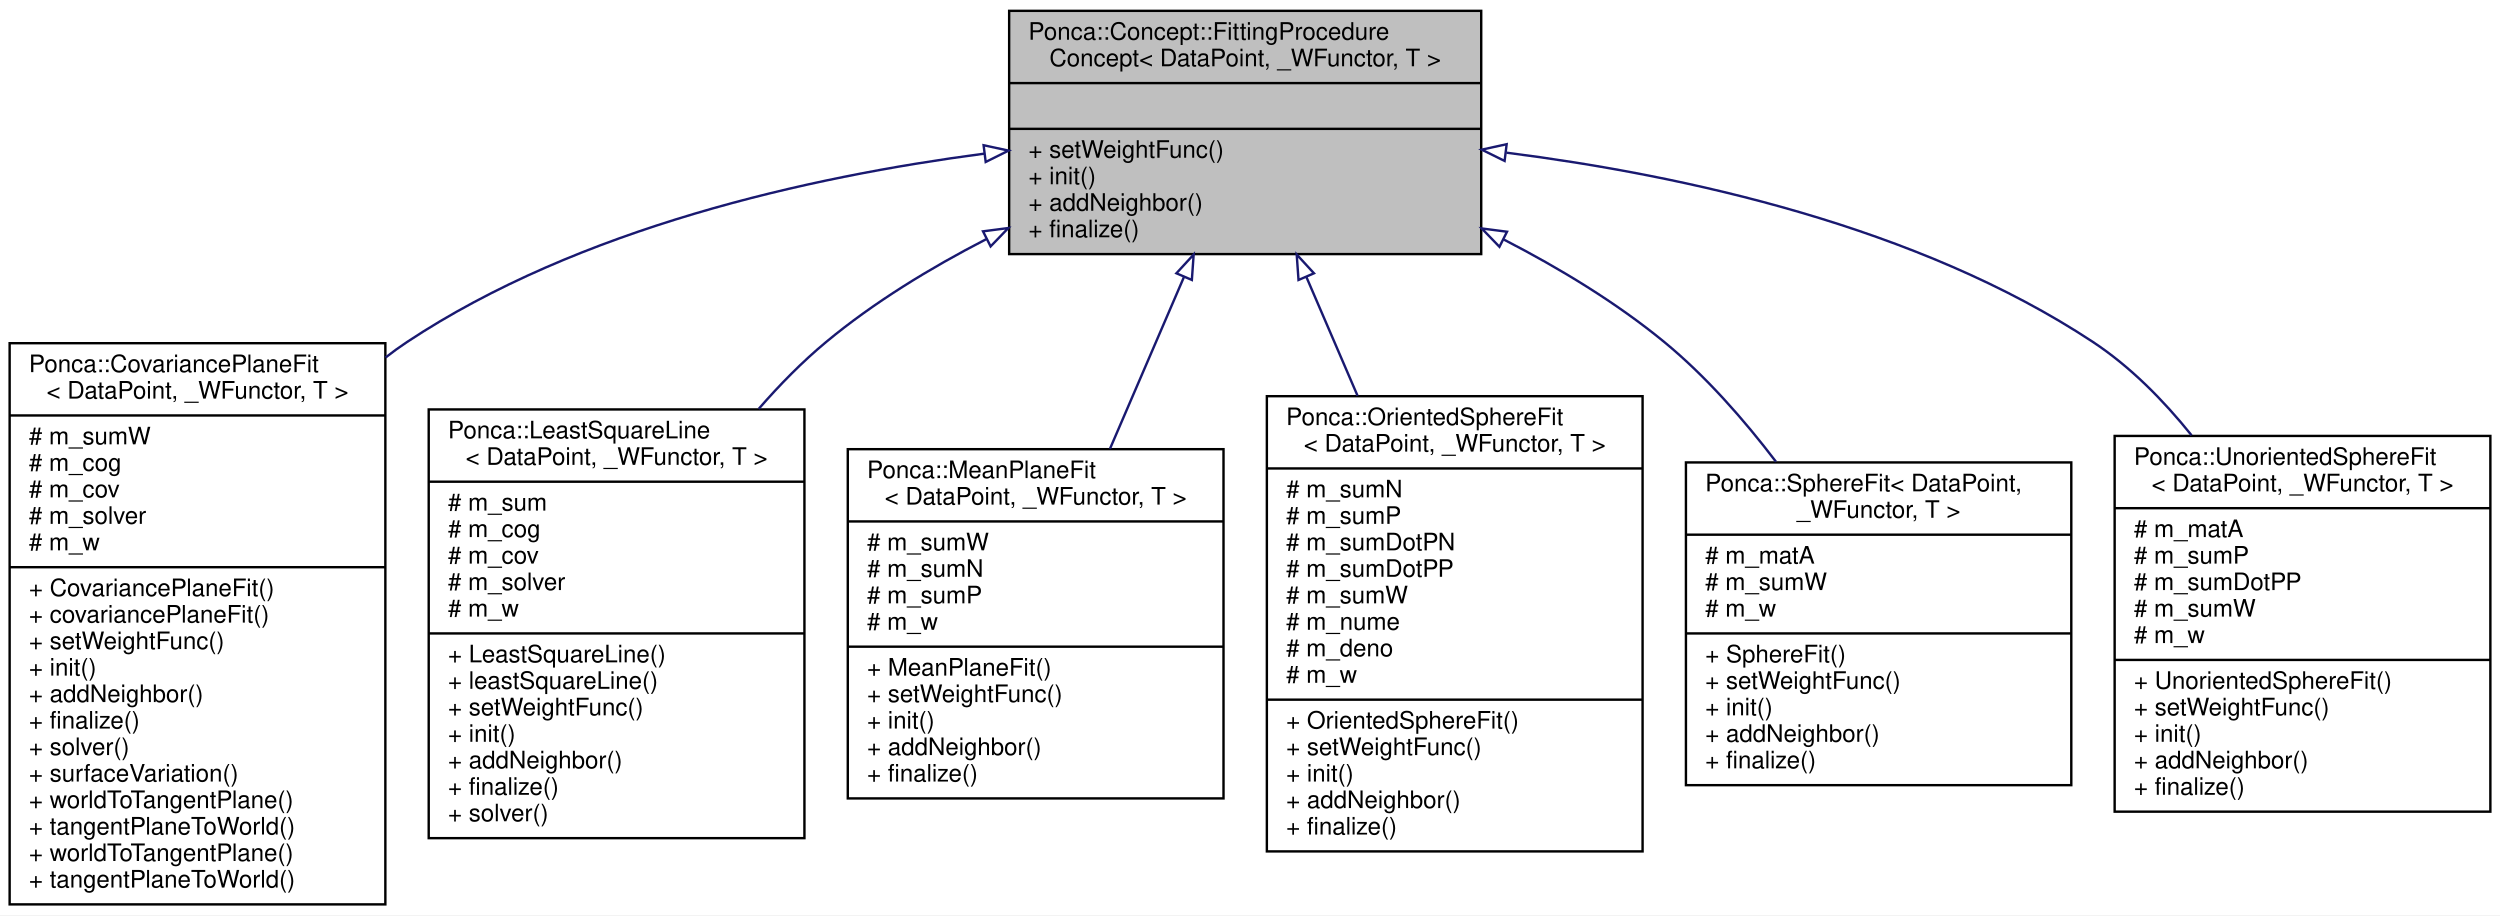
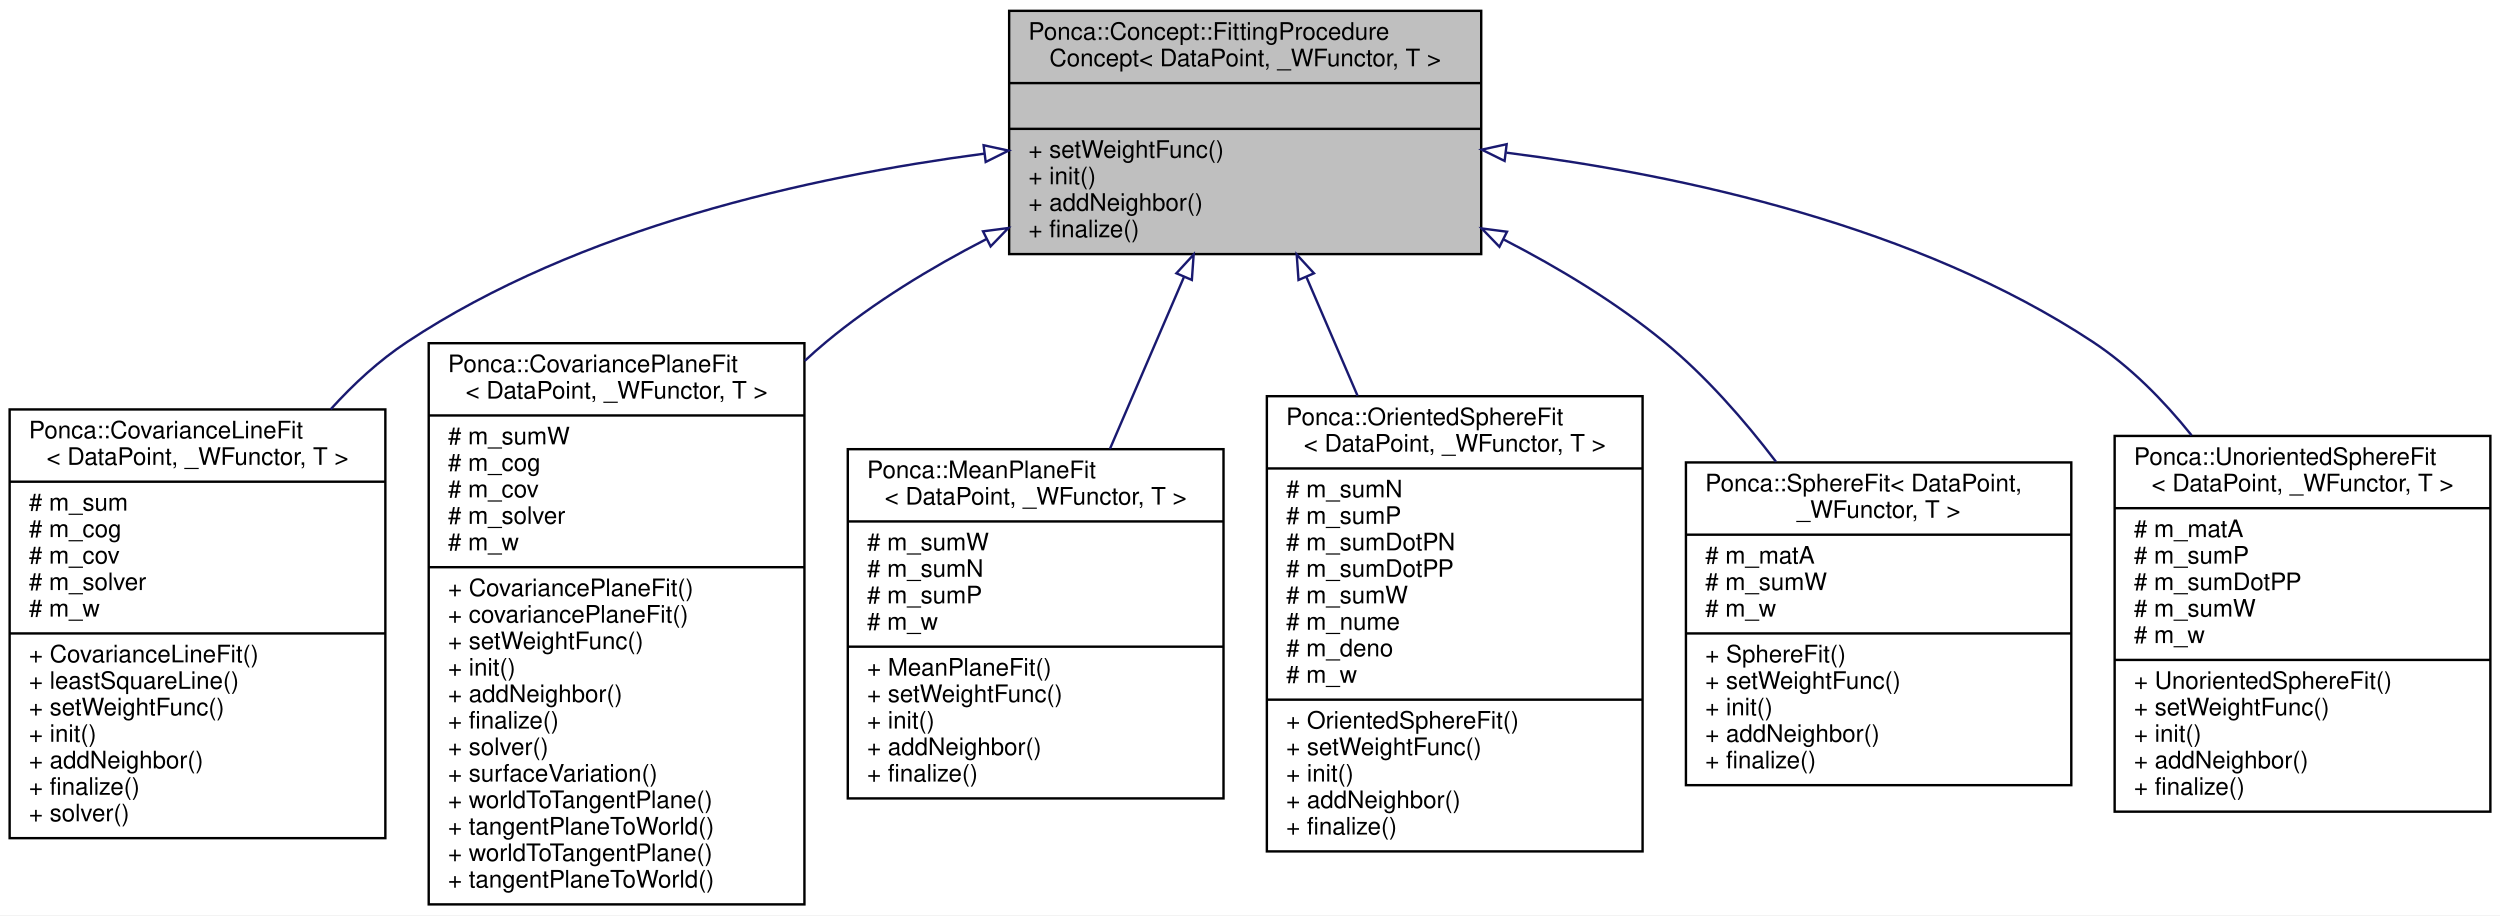
<svg xmlns="http://www.w3.org/2000/svg" xmlns:xlink="http://www.w3.org/1999/xlink" width="1038pt" height="380pt" viewBox="0.00 0.00 1038.00 380.00">
  <g id="graph0" class="graph" transform="scale(1 1) rotate(0) translate(4 376)">
    <polygon fill="white" stroke="transparent" points="-4,4 -4,-376 1034,-376 1034,4 -4,4" />
    <g id="node1" class="node">
      <g id="a_node1">
        <a xlink:title="Describes the procedure to fit a primitive to point samples.">
          <polygon fill="#bfbfbf" stroke="black" points="415,-270.5 415,-371.5 611,-371.5 611,-270.5 415,-270.5" />
          <text text-anchor="start" x="423" y="-359.5" font-family="Helvetica,sans-Serif" font-size="10.00">Ponca::Concept::FittingProcedure</text>
          <text text-anchor="middle" x="513" y="-348.5" font-family="Helvetica,sans-Serif" font-size="10.00">Concept&lt; DataPoint, _WFunctor, T &gt;</text>
          <polyline fill="none" stroke="black" points="415,-341.5 611,-341.5 " />
          <text text-anchor="middle" x="513" y="-329.5" font-family="Helvetica,sans-Serif" font-size="10.00"> </text>
          <polyline fill="none" stroke="black" points="415,-322.5 611,-322.5 " />
          <text text-anchor="start" x="423" y="-310.5" font-family="Helvetica,sans-Serif" font-size="10.00">+ setWeightFunc()</text>
          <text text-anchor="start" x="423" y="-299.5" font-family="Helvetica,sans-Serif" font-size="10.00">+ init()</text>
          <text text-anchor="start" x="423" y="-288.5" font-family="Helvetica,sans-Serif" font-size="10.00">+ addNeighbor()</text>
          <text text-anchor="start" x="423" y="-277.5" font-family="Helvetica,sans-Serif" font-size="10.00">+ finalize()</text>
        </a>
      </g>
    </g>
    <g id="node2" class="node">
      <g id="a_node2">
-         <a xlink:href="classPonca_1_1CovariancePlaneFit.html" target="_top" xlink:title="Plane fitting procedure using only points position.">
-           <polygon fill="white" stroke="black" points="0,-0.5 0,-233.5 156,-233.5 156,-0.5 0,-0.5" />
-           <text text-anchor="start" x="8" y="-221.5" font-family="Helvetica,sans-Serif" font-size="10.00">Ponca::CovariancePlaneFit</text>
-           <text text-anchor="middle" x="78" y="-210.5" font-family="Helvetica,sans-Serif" font-size="10.00">&lt; DataPoint, _WFunctor, T &gt;</text>
-           <polyline fill="none" stroke="black" points="0,-203.5 156,-203.5 " />
-           <text text-anchor="start" x="8" y="-191.5" font-family="Helvetica,sans-Serif" font-size="10.00"># m_sumW</text>
-           <text text-anchor="start" x="8" y="-180.5" font-family="Helvetica,sans-Serif" font-size="10.00"># m_cog</text>
-           <text text-anchor="start" x="8" y="-169.5" font-family="Helvetica,sans-Serif" font-size="10.00"># m_cov</text>
-           <text text-anchor="start" x="8" y="-158.5" font-family="Helvetica,sans-Serif" font-size="10.00"># m_solver</text>
-           <text text-anchor="start" x="8" y="-147.5" font-family="Helvetica,sans-Serif" font-size="10.00"># m_w</text>
-           <polyline fill="none" stroke="black" points="0,-140.5 156,-140.5 " />
-           <text text-anchor="start" x="8" y="-128.5" font-family="Helvetica,sans-Serif" font-size="10.00">+ CovariancePlaneFit()</text>
-           <text text-anchor="start" x="8" y="-117.5" font-family="Helvetica,sans-Serif" font-size="10.00">+ covariancePlaneFit()</text>
-           <text text-anchor="start" x="8" y="-106.5" font-family="Helvetica,sans-Serif" font-size="10.00">+ setWeightFunc()</text>
-           <text text-anchor="start" x="8" y="-95.5" font-family="Helvetica,sans-Serif" font-size="10.00">+ init()</text>
-           <text text-anchor="start" x="8" y="-84.5" font-family="Helvetica,sans-Serif" font-size="10.00">+ addNeighbor()</text>
-           <text text-anchor="start" x="8" y="-73.5" font-family="Helvetica,sans-Serif" font-size="10.00">+ finalize()</text>
-           <text text-anchor="start" x="8" y="-62.5" font-family="Helvetica,sans-Serif" font-size="10.00">+ solver()</text>
-           <text text-anchor="start" x="8" y="-51.5" font-family="Helvetica,sans-Serif" font-size="10.00">+ surfaceVariation()</text>
-           <text text-anchor="start" x="8" y="-40.5" font-family="Helvetica,sans-Serif" font-size="10.00">+ worldToTangentPlane()</text>
-           <text text-anchor="start" x="8" y="-29.5" font-family="Helvetica,sans-Serif" font-size="10.00">+ tangentPlaneToWorld()</text>
-           <text text-anchor="start" x="8" y="-18.5" font-family="Helvetica,sans-Serif" font-size="10.00">+ worldToTangentPlane()</text>
-           <text text-anchor="start" x="8" y="-7.5" font-family="Helvetica,sans-Serif" font-size="10.00">+ tangentPlaneToWorld()</text>
+         <a xlink:href="classPonca_1_1CovarianceLineFit.html" target="_top" xlink:title="Line fitting procedure that minimize the orthogonal distance between the samples and the fitted primi...">
+           <polygon fill="white" stroke="black" points="0,-28 0,-206 156,-206 156,-28 0,-28" />
+           <text text-anchor="start" x="8" y="-194" font-family="Helvetica,sans-Serif" font-size="10.00">Ponca::CovarianceLineFit</text>
+           <text text-anchor="middle" x="78" y="-183" font-family="Helvetica,sans-Serif" font-size="10.00">&lt; DataPoint, _WFunctor, T &gt;</text>
+           <polyline fill="none" stroke="black" points="0,-176 156,-176 " />
+           <text text-anchor="start" x="8" y="-164" font-family="Helvetica,sans-Serif" font-size="10.00"># m_sum</text>
+           <text text-anchor="start" x="8" y="-153" font-family="Helvetica,sans-Serif" font-size="10.00"># m_cog</text>
+           <text text-anchor="start" x="8" y="-142" font-family="Helvetica,sans-Serif" font-size="10.00"># m_cov</text>
+           <text text-anchor="start" x="8" y="-131" font-family="Helvetica,sans-Serif" font-size="10.00"># m_solver</text>
+           <text text-anchor="start" x="8" y="-120" font-family="Helvetica,sans-Serif" font-size="10.00"># m_w</text>
+           <polyline fill="none" stroke="black" points="0,-113 156,-113 " />
+           <text text-anchor="start" x="8" y="-101" font-family="Helvetica,sans-Serif" font-size="10.00">+ CovarianceLineFit()</text>
+           <text text-anchor="start" x="8" y="-90" font-family="Helvetica,sans-Serif" font-size="10.00">+ leastSquareLine()</text>
+           <text text-anchor="start" x="8" y="-79" font-family="Helvetica,sans-Serif" font-size="10.00">+ setWeightFunc()</text>
+           <text text-anchor="start" x="8" y="-68" font-family="Helvetica,sans-Serif" font-size="10.00">+ init()</text>
+           <text text-anchor="start" x="8" y="-57" font-family="Helvetica,sans-Serif" font-size="10.00">+ addNeighbor()</text>
+           <text text-anchor="start" x="8" y="-46" font-family="Helvetica,sans-Serif" font-size="10.00">+ finalize()</text>
+           <text text-anchor="start" x="8" y="-35" font-family="Helvetica,sans-Serif" font-size="10.00">+ solver()</text>
        </a>
      </g>
    </g>
    <g id="edge1" class="edge">
-       <path fill="none" stroke="midnightblue" d="M404.63,-312.2C331.82,-302.62 236.49,-281.33 165,-234 161.96,-231.99 158.98,-229.83 156.07,-227.55" />
+       <path fill="none" stroke="midnightblue" d="M404.63,-312.2C331.82,-302.62 236.49,-281.33 165,-234 153.46,-226.36 142.86,-216.64 133.33,-206.1" />
      <polygon fill="none" stroke="midnightblue" points="404.39,-315.7 414.75,-313.47 405.26,-308.75 404.39,-315.7" />
    </g>
    <g id="node3" class="node">
      <g id="a_node3">
-         <a xlink:href="classPonca_1_1LeastSquareLine.html" target="_top" xlink:title="Line fitting procedure that minimize the orthogonal distance between the samples and the fitted primi...">
-           <polygon fill="white" stroke="black" points="174,-28 174,-206 330,-206 330,-28 174,-28" />
-           <text text-anchor="start" x="182" y="-194" font-family="Helvetica,sans-Serif" font-size="10.00">Ponca::LeastSquareLine</text>
-           <text text-anchor="middle" x="252" y="-183" font-family="Helvetica,sans-Serif" font-size="10.00">&lt; DataPoint, _WFunctor, T &gt;</text>
-           <polyline fill="none" stroke="black" points="174,-176 330,-176 " />
-           <text text-anchor="start" x="182" y="-164" font-family="Helvetica,sans-Serif" font-size="10.00"># m_sum</text>
-           <text text-anchor="start" x="182" y="-153" font-family="Helvetica,sans-Serif" font-size="10.00"># m_cog</text>
-           <text text-anchor="start" x="182" y="-142" font-family="Helvetica,sans-Serif" font-size="10.00"># m_cov</text>
-           <text text-anchor="start" x="182" y="-131" font-family="Helvetica,sans-Serif" font-size="10.00"># m_solver</text>
-           <text text-anchor="start" x="182" y="-120" font-family="Helvetica,sans-Serif" font-size="10.00"># m_w</text>
-           <polyline fill="none" stroke="black" points="174,-113 330,-113 " />
-           <text text-anchor="start" x="182" y="-101" font-family="Helvetica,sans-Serif" font-size="10.00">+ LeastSquareLine()</text>
-           <text text-anchor="start" x="182" y="-90" font-family="Helvetica,sans-Serif" font-size="10.00">+ leastSquareLine()</text>
-           <text text-anchor="start" x="182" y="-79" font-family="Helvetica,sans-Serif" font-size="10.00">+ setWeightFunc()</text>
-           <text text-anchor="start" x="182" y="-68" font-family="Helvetica,sans-Serif" font-size="10.00">+ init()</text>
-           <text text-anchor="start" x="182" y="-57" font-family="Helvetica,sans-Serif" font-size="10.00">+ addNeighbor()</text>
-           <text text-anchor="start" x="182" y="-46" font-family="Helvetica,sans-Serif" font-size="10.00">+ finalize()</text>
-           <text text-anchor="start" x="182" y="-35" font-family="Helvetica,sans-Serif" font-size="10.00">+ solver()</text>
+         <a xlink:href="classPonca_1_1CovariancePlaneFit.html" target="_top" xlink:title="Plane fitting procedure using only points position.">
+           <polygon fill="white" stroke="black" points="174,-0.5 174,-233.5 330,-233.5 330,-0.5 174,-0.5" />
+           <text text-anchor="start" x="182" y="-221.5" font-family="Helvetica,sans-Serif" font-size="10.00">Ponca::CovariancePlaneFit</text>
+           <text text-anchor="middle" x="252" y="-210.5" font-family="Helvetica,sans-Serif" font-size="10.00">&lt; DataPoint, _WFunctor, T &gt;</text>
+           <polyline fill="none" stroke="black" points="174,-203.5 330,-203.5 " />
+           <text text-anchor="start" x="182" y="-191.5" font-family="Helvetica,sans-Serif" font-size="10.00"># m_sumW</text>
+           <text text-anchor="start" x="182" y="-180.5" font-family="Helvetica,sans-Serif" font-size="10.00"># m_cog</text>
+           <text text-anchor="start" x="182" y="-169.5" font-family="Helvetica,sans-Serif" font-size="10.00"># m_cov</text>
+           <text text-anchor="start" x="182" y="-158.5" font-family="Helvetica,sans-Serif" font-size="10.00"># m_solver</text>
+           <text text-anchor="start" x="182" y="-147.5" font-family="Helvetica,sans-Serif" font-size="10.00"># m_w</text>
+           <polyline fill="none" stroke="black" points="174,-140.5 330,-140.5 " />
+           <text text-anchor="start" x="182" y="-128.5" font-family="Helvetica,sans-Serif" font-size="10.00">+ CovariancePlaneFit()</text>
+           <text text-anchor="start" x="182" y="-117.5" font-family="Helvetica,sans-Serif" font-size="10.00">+ covariancePlaneFit()</text>
+           <text text-anchor="start" x="182" y="-106.5" font-family="Helvetica,sans-Serif" font-size="10.00">+ setWeightFunc()</text>
+           <text text-anchor="start" x="182" y="-95.5" font-family="Helvetica,sans-Serif" font-size="10.00">+ init()</text>
+           <text text-anchor="start" x="182" y="-84.5" font-family="Helvetica,sans-Serif" font-size="10.00">+ addNeighbor()</text>
+           <text text-anchor="start" x="182" y="-73.5" font-family="Helvetica,sans-Serif" font-size="10.00">+ finalize()</text>
+           <text text-anchor="start" x="182" y="-62.5" font-family="Helvetica,sans-Serif" font-size="10.00">+ solver()</text>
+           <text text-anchor="start" x="182" y="-51.5" font-family="Helvetica,sans-Serif" font-size="10.00">+ surfaceVariation()</text>
+           <text text-anchor="start" x="182" y="-40.5" font-family="Helvetica,sans-Serif" font-size="10.00">+ worldToTangentPlane()</text>
+           <text text-anchor="start" x="182" y="-29.5" font-family="Helvetica,sans-Serif" font-size="10.00">+ tangentPlaneToWorld()</text>
+           <text text-anchor="start" x="182" y="-18.5" font-family="Helvetica,sans-Serif" font-size="10.00">+ worldToTangentPlane()</text>
+           <text text-anchor="start" x="182" y="-7.5" font-family="Helvetica,sans-Serif" font-size="10.00">+ tangentPlaneToWorld()</text>
        </a>
      </g>
    </g>
    <g id="edge2" class="edge">
-       <path fill="none" stroke="midnightblue" d="M405.45,-276.68C382.26,-264.73 358.79,-250.44 339,-234 329.12,-225.8 319.73,-216.26 311.02,-206.24" />
+       <path fill="none" stroke="midnightblue" d="M405.45,-276.68C382.26,-264.73 358.79,-250.44 339,-234 336,-231.51 333.04,-228.89 330.13,-226.17" />
      <polygon fill="none" stroke="midnightblue" points="404.15,-279.95 414.66,-281.32 407.3,-273.69 404.15,-279.95" />
    </g>
    <g id="node4" class="node">
      <g id="a_node4">
        <a xlink:href="classPonca_1_1MeanPlaneFit.html" target="_top" xlink:title="Plane fitting procedure computing the mean position and orientation from oriented points.">
          <polygon fill="white" stroke="black" points="348,-44.5 348,-189.5 504,-189.5 504,-44.5 348,-44.5" />
          <text text-anchor="start" x="356" y="-177.5" font-family="Helvetica,sans-Serif" font-size="10.00">Ponca::MeanPlaneFit</text>
          <text text-anchor="middle" x="426" y="-166.5" font-family="Helvetica,sans-Serif" font-size="10.00">&lt; DataPoint, _WFunctor, T &gt;</text>
          <polyline fill="none" stroke="black" points="348,-159.5 504,-159.5 " />
          <text text-anchor="start" x="356" y="-147.5" font-family="Helvetica,sans-Serif" font-size="10.00"># m_sumW</text>
          <text text-anchor="start" x="356" y="-136.5" font-family="Helvetica,sans-Serif" font-size="10.00"># m_sumN</text>
          <text text-anchor="start" x="356" y="-125.5" font-family="Helvetica,sans-Serif" font-size="10.00"># m_sumP</text>
          <text text-anchor="start" x="356" y="-114.5" font-family="Helvetica,sans-Serif" font-size="10.00"># m_w</text>
          <polyline fill="none" stroke="black" points="348,-107.5 504,-107.5 " />
          <text text-anchor="start" x="356" y="-95.5" font-family="Helvetica,sans-Serif" font-size="10.00">+ MeanPlaneFit()</text>
          <text text-anchor="start" x="356" y="-84.5" font-family="Helvetica,sans-Serif" font-size="10.00">+ setWeightFunc()</text>
          <text text-anchor="start" x="356" y="-73.5" font-family="Helvetica,sans-Serif" font-size="10.00">+ init()</text>
          <text text-anchor="start" x="356" y="-62.5" font-family="Helvetica,sans-Serif" font-size="10.00">+ addNeighbor()</text>
          <text text-anchor="start" x="356" y="-51.5" font-family="Helvetica,sans-Serif" font-size="10.00">+ finalize()</text>
        </a>
      </g>
    </g>
    <g id="edge3" class="edge">
      <path fill="none" stroke="midnightblue" d="M487.58,-260.98C477.96,-238.65 466.91,-213 456.85,-189.64" />
      <polygon fill="none" stroke="midnightblue" points="484.44,-262.53 491.61,-270.33 490.86,-259.76 484.44,-262.53" />
    </g>
    <g id="node5" class="node">
      <g id="a_node5">
        <a xlink:href="classPonca_1_1OrientedSphereFit.html" target="_top" xlink:title="Algebraic Sphere fitting procedure on oriented point sets.">
          <polygon fill="white" stroke="black" points="522,-22.5 522,-211.5 678,-211.5 678,-22.5 522,-22.5" />
          <text text-anchor="start" x="530" y="-199.5" font-family="Helvetica,sans-Serif" font-size="10.00">Ponca::OrientedSphereFit</text>
          <text text-anchor="middle" x="600" y="-188.5" font-family="Helvetica,sans-Serif" font-size="10.00">&lt; DataPoint, _WFunctor, T &gt;</text>
          <polyline fill="none" stroke="black" points="522,-181.5 678,-181.5 " />
          <text text-anchor="start" x="530" y="-169.5" font-family="Helvetica,sans-Serif" font-size="10.00"># m_sumN</text>
          <text text-anchor="start" x="530" y="-158.5" font-family="Helvetica,sans-Serif" font-size="10.00"># m_sumP</text>
          <text text-anchor="start" x="530" y="-147.5" font-family="Helvetica,sans-Serif" font-size="10.00"># m_sumDotPN</text>
          <text text-anchor="start" x="530" y="-136.5" font-family="Helvetica,sans-Serif" font-size="10.00"># m_sumDotPP</text>
          <text text-anchor="start" x="530" y="-125.5" font-family="Helvetica,sans-Serif" font-size="10.00"># m_sumW</text>
          <text text-anchor="start" x="530" y="-114.5" font-family="Helvetica,sans-Serif" font-size="10.00"># m_nume</text>
          <text text-anchor="start" x="530" y="-103.5" font-family="Helvetica,sans-Serif" font-size="10.00"># m_deno</text>
          <text text-anchor="start" x="530" y="-92.5" font-family="Helvetica,sans-Serif" font-size="10.00"># m_w</text>
          <polyline fill="none" stroke="black" points="522,-85.5 678,-85.5 " />
          <text text-anchor="start" x="530" y="-73.5" font-family="Helvetica,sans-Serif" font-size="10.00">+ OrientedSphereFit()</text>
          <text text-anchor="start" x="530" y="-62.5" font-family="Helvetica,sans-Serif" font-size="10.00">+ setWeightFunc()</text>
          <text text-anchor="start" x="530" y="-51.5" font-family="Helvetica,sans-Serif" font-size="10.00">+ init()</text>
          <text text-anchor="start" x="530" y="-40.5" font-family="Helvetica,sans-Serif" font-size="10.00">+ addNeighbor()</text>
          <text text-anchor="start" x="530" y="-29.5" font-family="Helvetica,sans-Serif" font-size="10.00">+ finalize()</text>
        </a>
      </g>
    </g>
    <g id="edge4" class="edge">
      <path fill="none" stroke="midnightblue" d="M538.44,-260.93C545.09,-245.49 552.43,-228.45 559.65,-211.69" />
      <polygon fill="none" stroke="midnightblue" points="535.14,-259.76 534.39,-270.33 541.56,-262.53 535.14,-259.76" />
    </g>
    <g id="node6" class="node">
      <g id="a_node6">
        <a xlink:href="classPonca_1_1SphereFit.html" target="_top" xlink:title="Algebraic Sphere fitting procedure on point sets without normals.">
          <polygon fill="white" stroke="black" points="696,-50 696,-184 856,-184 856,-50 696,-50" />
          <text text-anchor="start" x="704" y="-172" font-family="Helvetica,sans-Serif" font-size="10.00">Ponca::SphereFit&lt; DataPoint,</text>
          <text text-anchor="middle" x="776" y="-161" font-family="Helvetica,sans-Serif" font-size="10.00"> _WFunctor, T &gt;</text>
          <polyline fill="none" stroke="black" points="696,-154 856,-154 " />
          <text text-anchor="start" x="704" y="-142" font-family="Helvetica,sans-Serif" font-size="10.00"># m_matA</text>
          <text text-anchor="start" x="704" y="-131" font-family="Helvetica,sans-Serif" font-size="10.00"># m_sumW</text>
          <text text-anchor="start" x="704" y="-120" font-family="Helvetica,sans-Serif" font-size="10.00"># m_w</text>
          <polyline fill="none" stroke="black" points="696,-113 856,-113 " />
          <text text-anchor="start" x="704" y="-101" font-family="Helvetica,sans-Serif" font-size="10.00">+ SphereFit()</text>
          <text text-anchor="start" x="704" y="-90" font-family="Helvetica,sans-Serif" font-size="10.00">+ setWeightFunc()</text>
          <text text-anchor="start" x="704" y="-79" font-family="Helvetica,sans-Serif" font-size="10.00">+ init()</text>
          <text text-anchor="start" x="704" y="-68" font-family="Helvetica,sans-Serif" font-size="10.00">+ addNeighbor()</text>
          <text text-anchor="start" x="704" y="-57" font-family="Helvetica,sans-Serif" font-size="10.00">+ finalize()</text>
        </a>
      </g>
    </g>
    <g id="edge5" class="edge">
      <path fill="none" stroke="midnightblue" d="M620.42,-276.52C643.61,-264.57 667.12,-250.33 687,-234 704.16,-219.9 719.99,-201.89 733.39,-184.29" />
      <polygon fill="none" stroke="midnightblue" points="618.57,-273.53 611.21,-281.15 621.71,-279.79 618.57,-273.53" />
    </g>
    <g id="node7" class="node">
      <g id="a_node7">
        <a xlink:href="classPonca_1_1UnorientedSphereFit.html" target="_top" xlink:title="Algebraic Sphere fitting procedure on point sets with non-oriented normals.">
          <polygon fill="white" stroke="black" points="874,-39 874,-195 1030,-195 1030,-39 874,-39" />
          <text text-anchor="start" x="882" y="-183" font-family="Helvetica,sans-Serif" font-size="10.00">Ponca::UnorientedSphereFit</text>
          <text text-anchor="middle" x="952" y="-172" font-family="Helvetica,sans-Serif" font-size="10.00">&lt; DataPoint, _WFunctor, T &gt;</text>
          <polyline fill="none" stroke="black" points="874,-165 1030,-165 " />
          <text text-anchor="start" x="882" y="-153" font-family="Helvetica,sans-Serif" font-size="10.00"># m_matA</text>
          <text text-anchor="start" x="882" y="-142" font-family="Helvetica,sans-Serif" font-size="10.00"># m_sumP</text>
          <text text-anchor="start" x="882" y="-131" font-family="Helvetica,sans-Serif" font-size="10.00"># m_sumDotPP</text>
          <text text-anchor="start" x="882" y="-120" font-family="Helvetica,sans-Serif" font-size="10.00"># m_sumW</text>
          <text text-anchor="start" x="882" y="-109" font-family="Helvetica,sans-Serif" font-size="10.00"># m_w</text>
          <polyline fill="none" stroke="black" points="874,-102 1030,-102 " />
          <text text-anchor="start" x="882" y="-90" font-family="Helvetica,sans-Serif" font-size="10.00">+ UnorientedSphereFit()</text>
          <text text-anchor="start" x="882" y="-79" font-family="Helvetica,sans-Serif" font-size="10.00">+ setWeightFunc()</text>
          <text text-anchor="start" x="882" y="-68" font-family="Helvetica,sans-Serif" font-size="10.00">+ init()</text>
          <text text-anchor="start" x="882" y="-57" font-family="Helvetica,sans-Serif" font-size="10.00">+ addNeighbor()</text>
          <text text-anchor="start" x="882" y="-46" font-family="Helvetica,sans-Serif" font-size="10.00">+ finalize()</text>
        </a>
      </g>
    </g>
    <g id="edge6" class="edge">
      <path fill="none" stroke="midnightblue" d="M621.46,-312.61C695.24,-303.23 792.29,-282 865,-234 880.44,-223.81 894.19,-209.9 905.94,-195.26" />
      <polygon fill="none" stroke="midnightblue" points="620.71,-309.18 611.21,-313.86 621.56,-316.13 620.71,-309.18" />
    </g>
  </g>
</svg>
